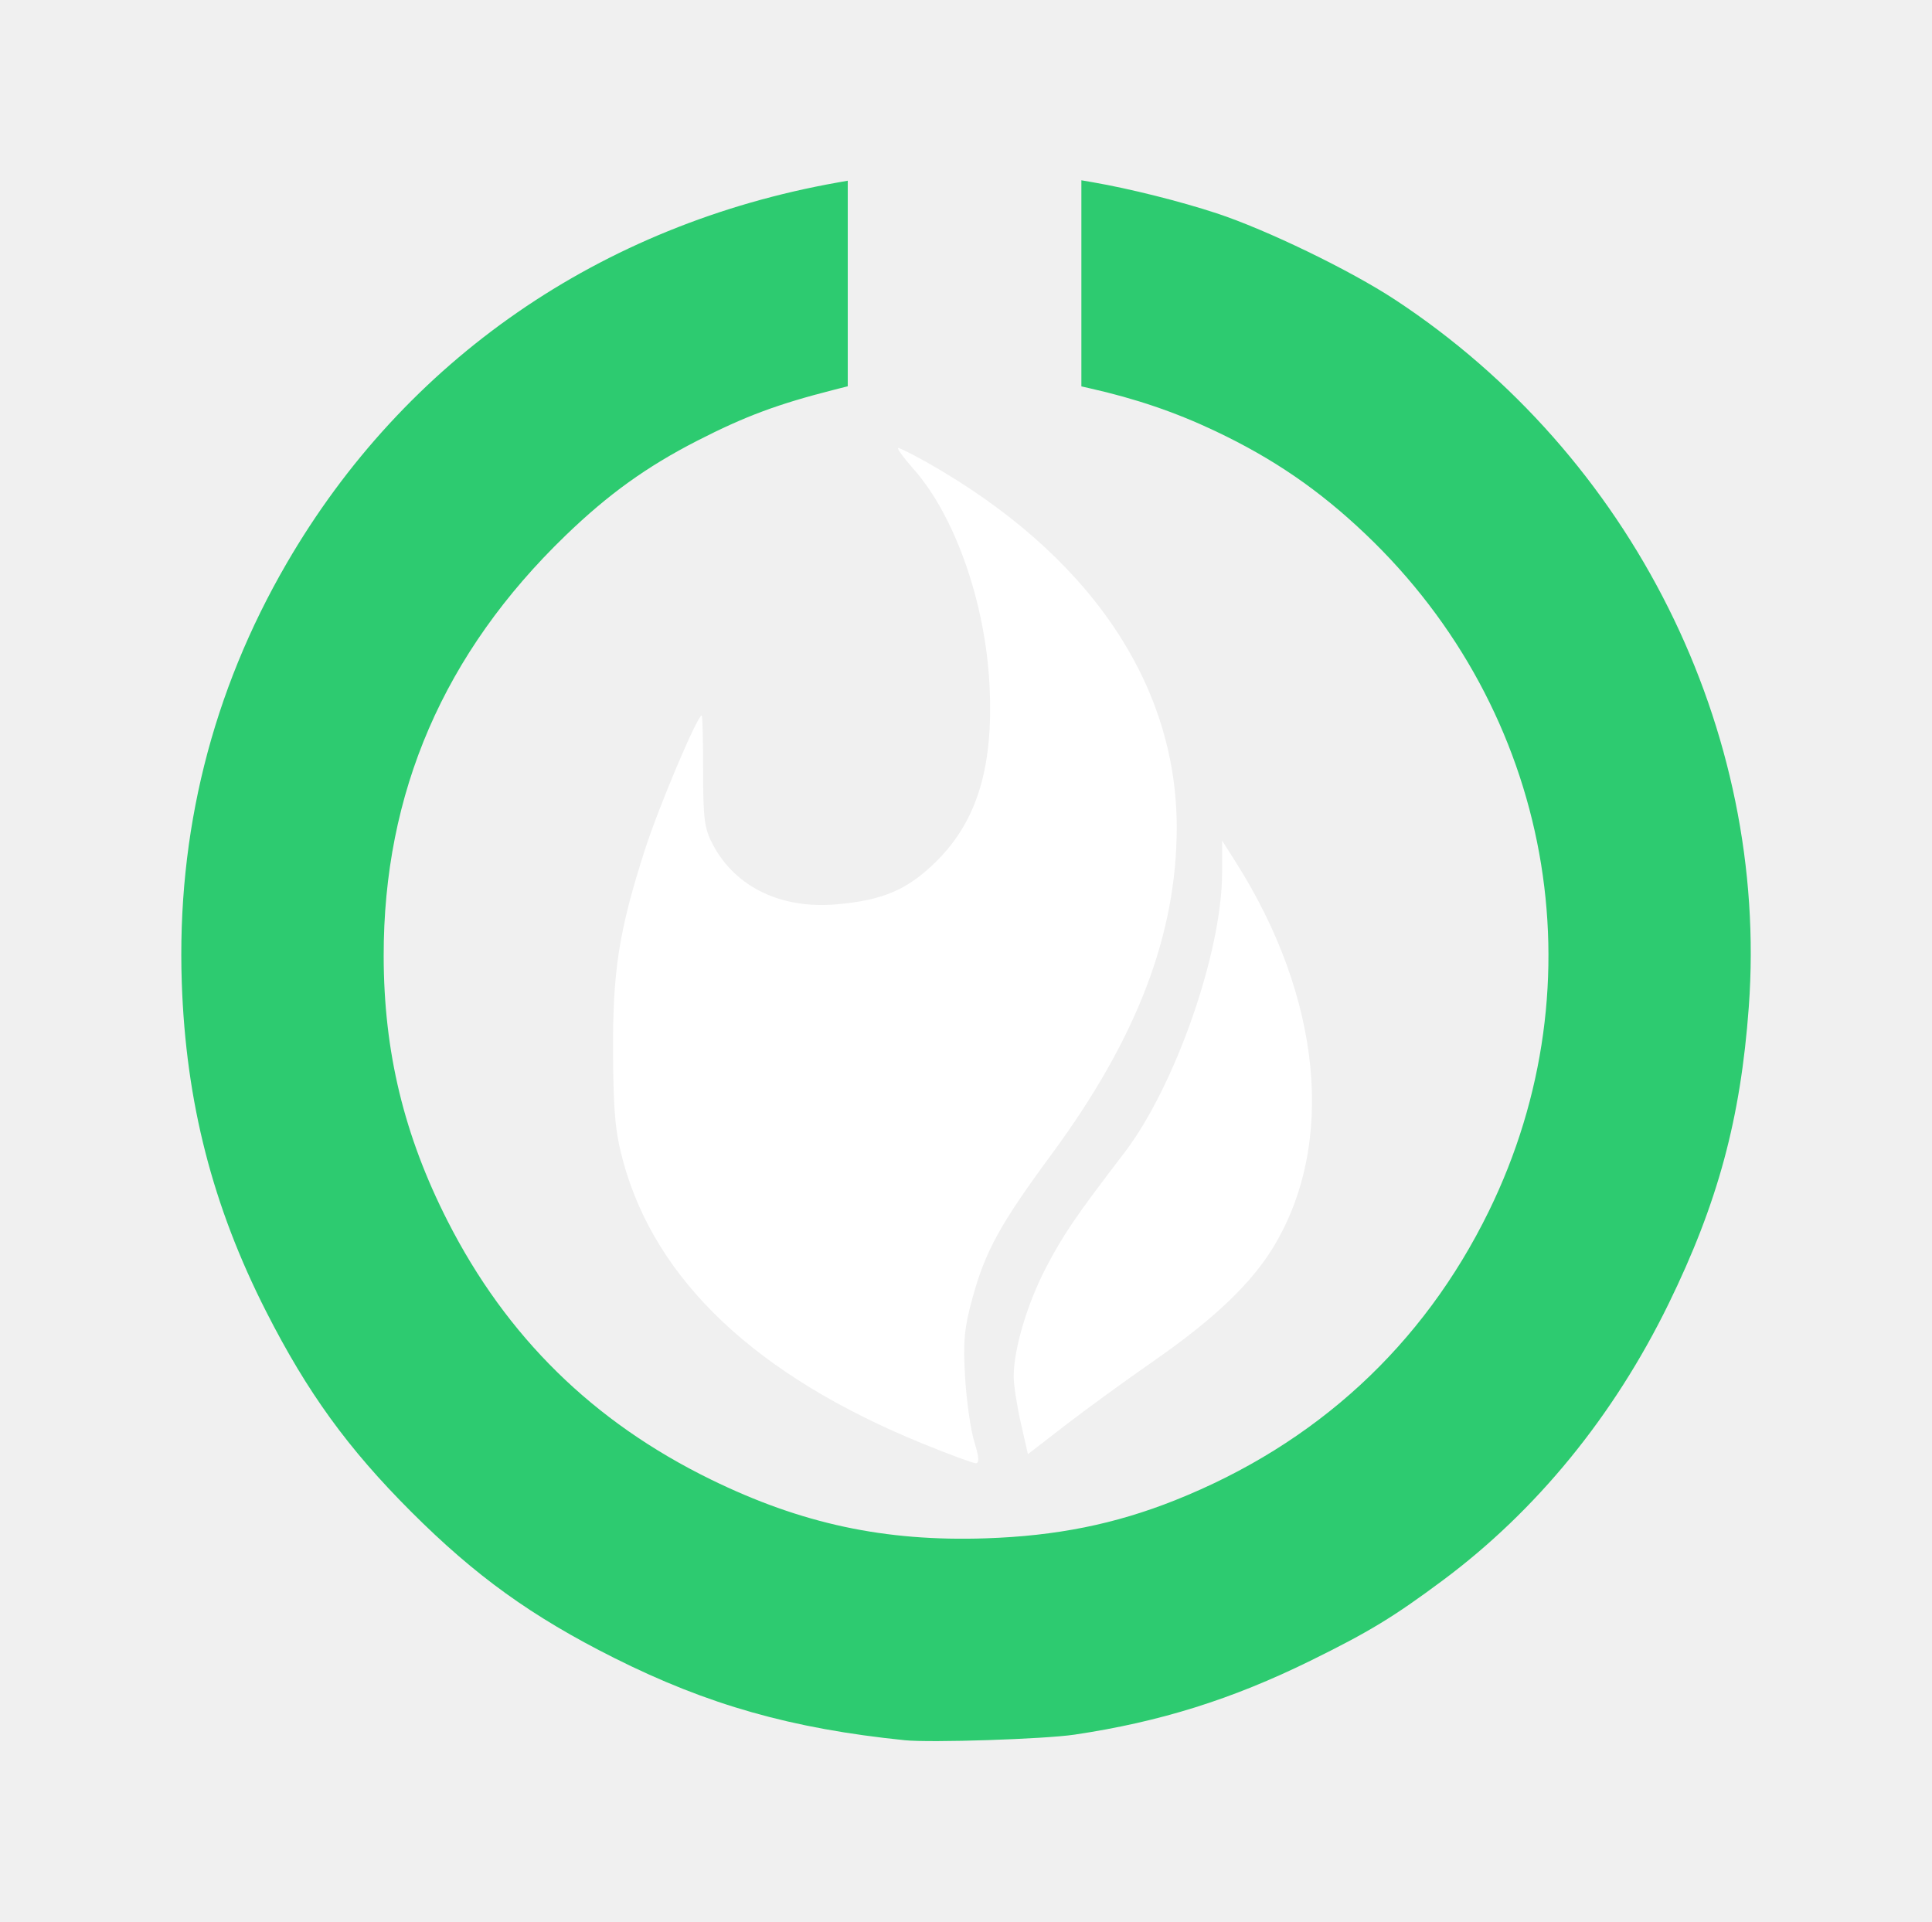
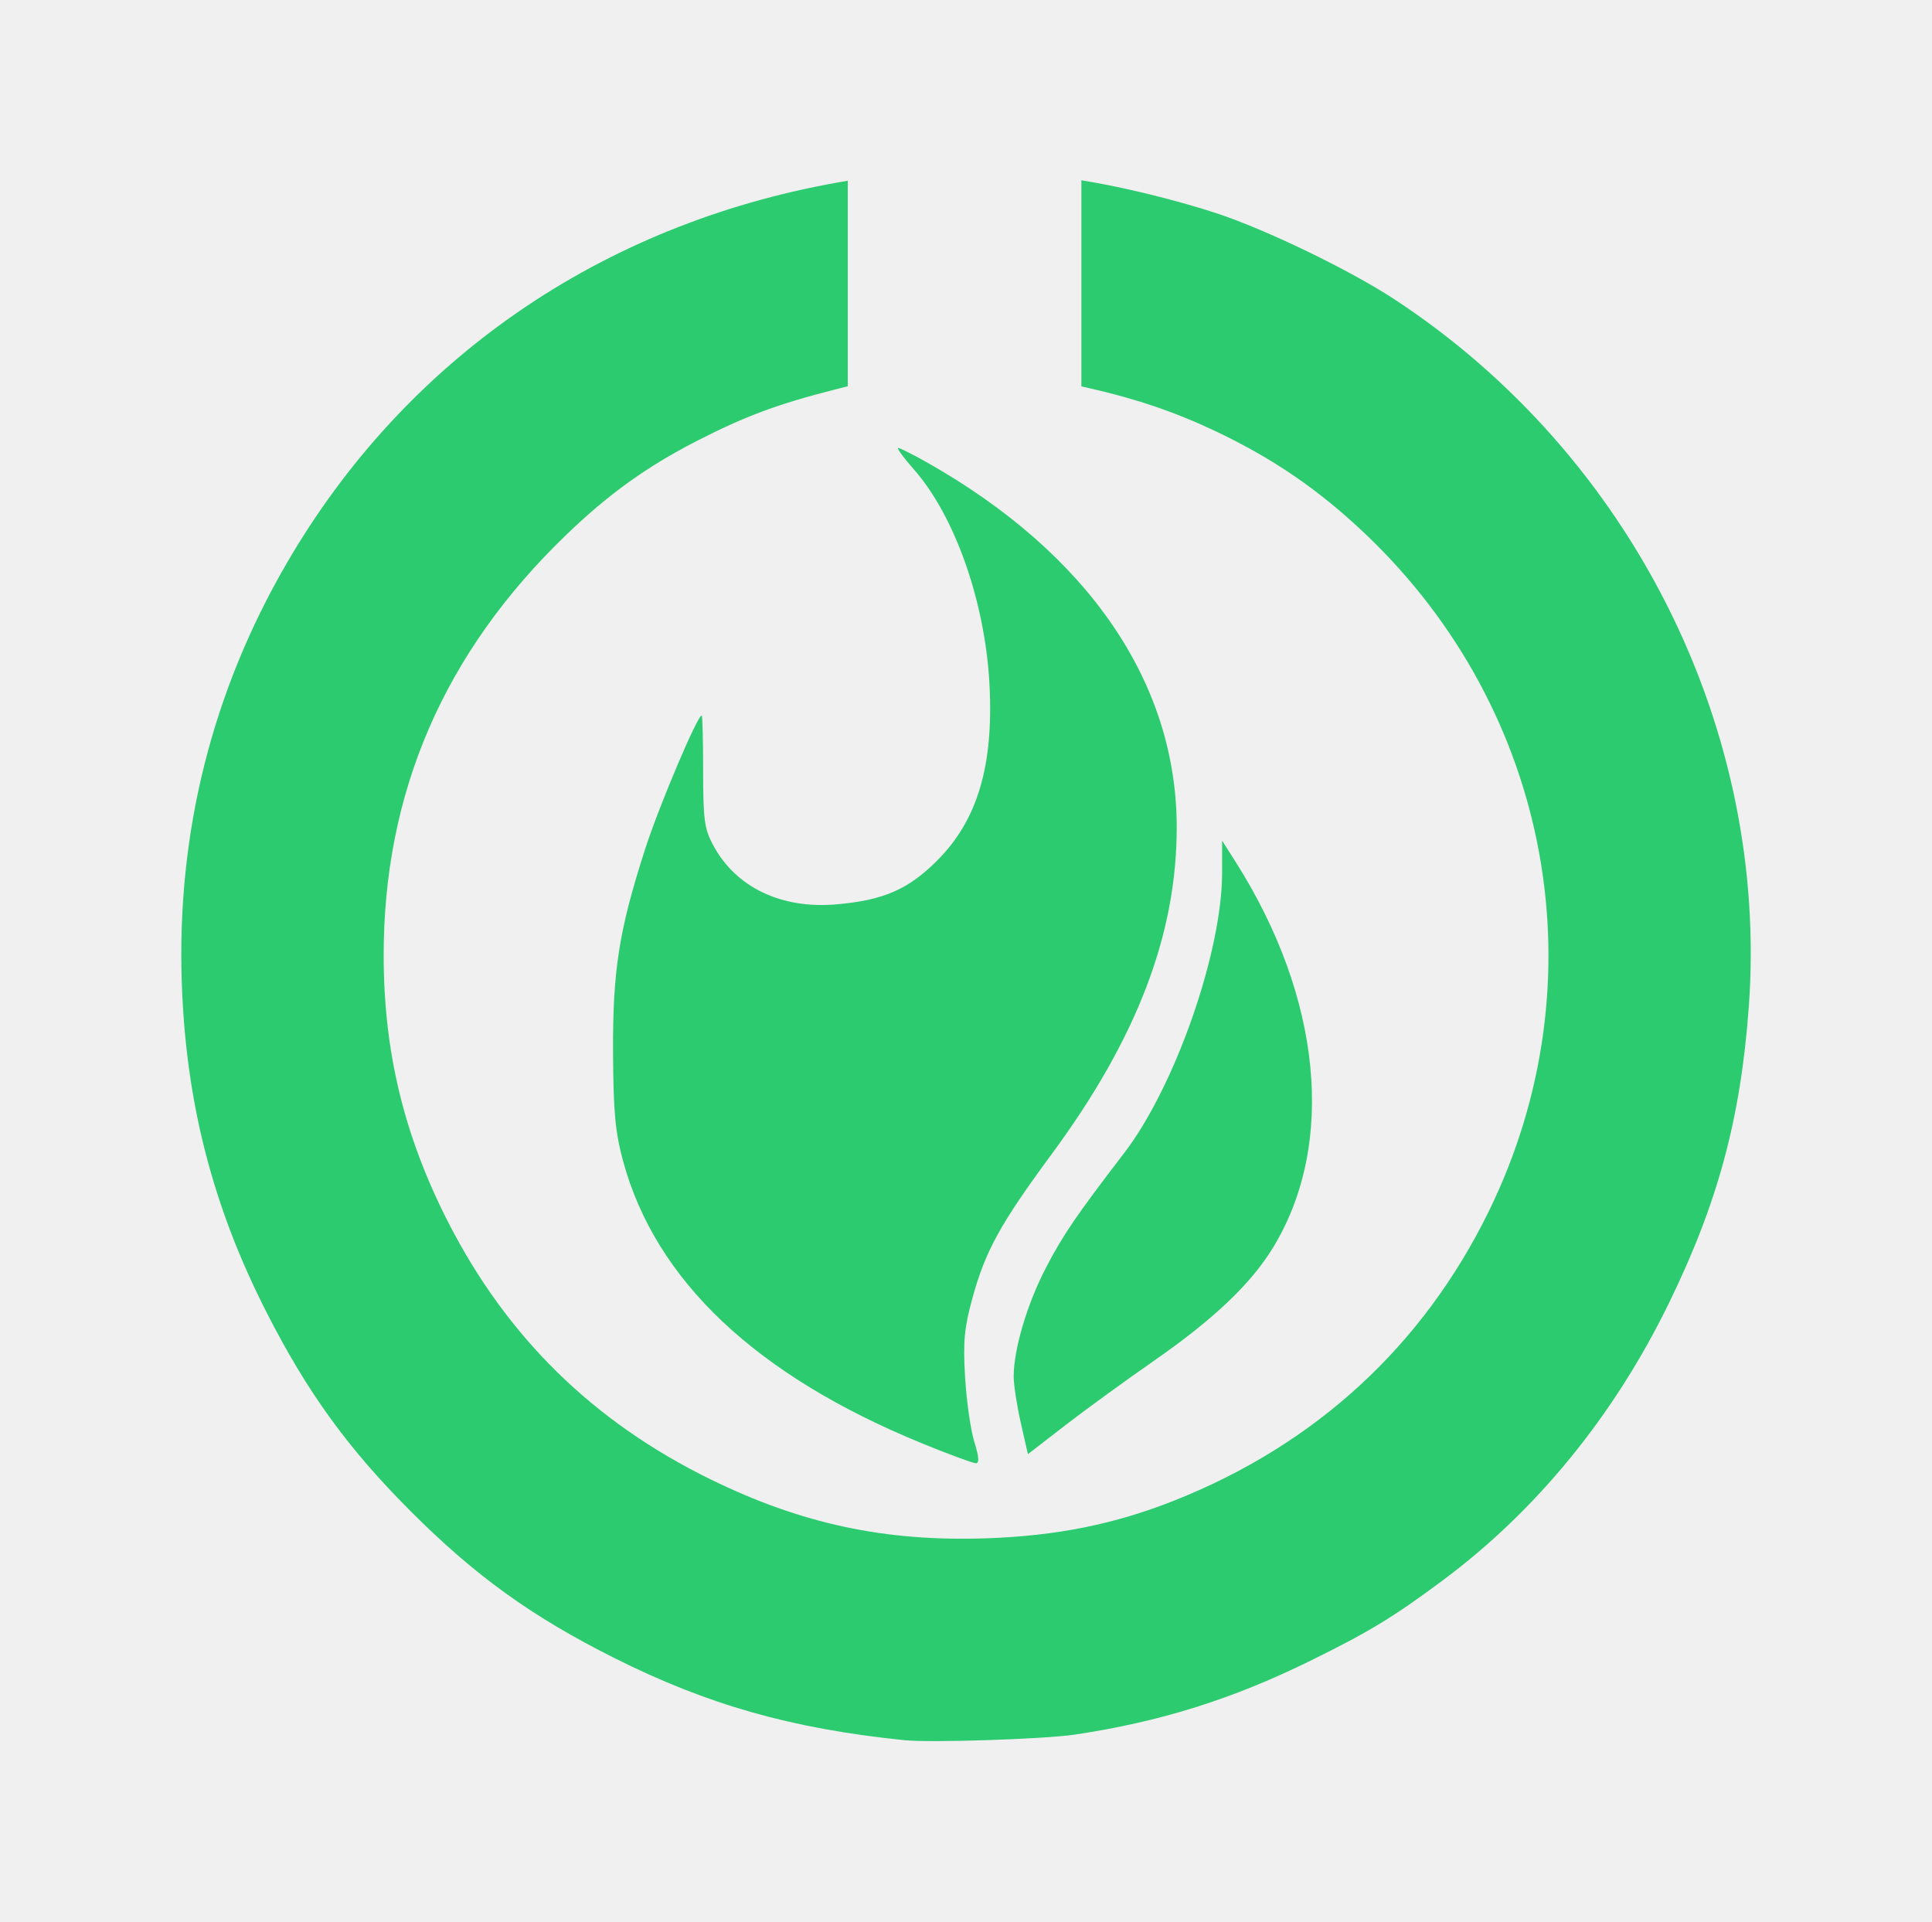
<svg xmlns="http://www.w3.org/2000/svg" xmlns:xlink="http://www.w3.org/1999/xlink" width="510.589" height="507.771" viewBox="0 0 135.093 134.348" version="1.1" id="svg4800">
  <defs id="defs4794">
    <linearGradient id="linearGradient5184">
      <stop id="stop5186" offset="0" style="stop-color:white;stop-opacity:1;" />
      <stop id="stop5188" offset="1" style="stop-color:white;stop-opacity:0;" />
    </linearGradient>
    <radialGradient xlink:href="#linearGradient5184" id="radialGradient8321" gradientUnits="userSpaceOnUse" gradientTransform="matrix(-4.200232,0.5953403,0.2958442,2.098939,75.31118,-18.73293)" cx="14.057" cy="11.309" fx="14.057" fy="11.309" r="5.969" />
  </defs>
  <g id="layer1" style="opacity:1" transform="translate(-39.92515,-66.22156)">
    <path style="fill:#2dcb70;fill-opacity:1;stroke-width:0.215" d="m 103.178,187.901 c -7.882,-0.803 -13.772,-2.472 -20.311,-5.754 -5.762,-2.892 -9.698,-5.727 -14.196,-10.225 -4.422,-4.422 -7.255,-8.332 -10.129,-13.981 -3.752,-7.372 -5.619,-14.645 -5.906,-22.998 -0.359,-10.465 2.108,-20.334 7.333,-29.331 8.268,-14.239 21.942,-23.689 38.535,-26.631 l 0.699,-0.124 v 7.187 7.187 l -0.913,0.232 c -3.991,1.015 -6.257,1.859 -9.618,3.58 -3.531,1.808 -6.212,3.737 -9.2,6.621 -8.51,8.213 -12.735,17.981 -12.719,29.411 0.009,6.688 1.418,12.526 4.471,18.527 4.118,8.094 10.17,14.037 18.393,18.063 6.354,3.11 12.178,4.357 19.245,4.12 4.933,-0.166 9.025,-0.989 13.221,-2.659 9.868,-3.929 17.346,-10.815 21.944,-20.206 7.859,-16.051 4.414,-34.96 -8.627,-47.359 -3.246,-3.086 -6.45,-5.282 -10.512,-7.205 -2.78,-1.316 -5.559,-2.262 -8.758,-2.983 l -0.591,-0.133 v -7.206 -7.206 l 0.806,0.139 c 2.573,0.445 6.114,1.332 8.651,2.168 3.486,1.148 9.342,3.983 12.466,6.036 16.561,10.881 26.164,30.08 24.745,49.471 -0.572,7.816 -2.165,13.707 -5.616,20.763 -3.833,7.837 -9.229,14.443 -15.782,19.32 -3.449,2.567 -5.159,3.606 -9.258,5.622 -5.483,2.697 -10.512,4.273 -16.484,5.164 -2.113,0.315 -10.064,0.577 -11.886,0.391 z" id="path4831" />
-     <path style="fill:#ffffff;fill-opacity:1;stroke-width:0.317" d="m 102.732,97.546 c -0.124,0 0.37,0.676 1.098,1.502 2.862,3.251 4.97,9.235 5.28,14.979 0.309,5.719 -0.823,9.537 -3.67,12.381 -2.01,2.008 -3.741,2.76 -7.016,3.047 -3.873,0.34 -7.054,-1.188 -8.638,-4.148 -0.606,-1.133 -0.695,-1.79 -0.695,-5.179 0,-2.135 -0.044,-3.882 -0.1,-3.882 -0.303,0 -2.992,6.354 -3.957,9.349 -1.83,5.68 -2.273,8.503 -2.242,14.261 0.022,4.111 0.155,5.538 0.699,7.542 2.268,8.362 9.307,15.008 20.919,19.752 1.859,0.759 3.544,1.382 3.745,1.384 0.261,0.003 0.231,-0.425 -0.103,-1.502 -0.257,-0.828 -0.546,-2.86 -0.644,-4.516 -0.147,-2.496 -0.059,-3.442 0.516,-5.535 0.905,-3.295 1.943,-5.182 5.539,-10.06 5.965,-8.092 8.75,-15.374 8.744,-22.868 -0.008,-10.103 -6.191,-19.129 -17.468,-25.501 -0.98,-0.554 -1.883,-1.007 -2.008,-1.007 z" id="path5712" />
-     <path style="fill:#ffffff;fill-opacity:1;stroke-width:0.317" d="m 125.379,124.996 v 2.259 c 0,5.538 -3.293,14.956 -6.852,19.595 -3.343,4.358 -4.269,5.716 -5.464,8.012 -1.314,2.525 -2.249,5.673 -2.257,7.593 -0.003,0.576 0.22,2.036 0.495,3.245 l 0.5,2.2 2.59,-2.002 c 1.424,-1.101 4.216,-3.132 6.203,-4.513 4.219,-2.933 6.825,-5.414 8.374,-7.971 4.377,-7.223 3.378,-17.432 -2.633,-26.91 z" id="path5665" />
+     <path style="fill:#2dcb70;fill-opacity:1;stroke-width:0.317" d="m 102.732,97.546 c -0.124,0 0.37,0.676 1.098,1.502 2.862,3.251 4.97,9.235 5.28,14.979 0.309,5.719 -0.823,9.537 -3.67,12.381 -2.01,2.008 -3.741,2.76 -7.016,3.047 -3.873,0.34 -7.054,-1.188 -8.638,-4.148 -0.606,-1.133 -0.695,-1.79 -0.695,-5.179 0,-2.135 -0.044,-3.882 -0.1,-3.882 -0.303,0 -2.992,6.354 -3.957,9.349 -1.83,5.68 -2.273,8.503 -2.242,14.261 0.022,4.111 0.155,5.538 0.699,7.542 2.268,8.362 9.307,15.008 20.919,19.752 1.859,0.759 3.544,1.382 3.745,1.384 0.261,0.003 0.231,-0.425 -0.103,-1.502 -0.257,-0.828 -0.546,-2.86 -0.644,-4.516 -0.147,-2.496 -0.059,-3.442 0.516,-5.535 0.905,-3.295 1.943,-5.182 5.539,-10.06 5.965,-8.092 8.75,-15.374 8.744,-22.868 -0.008,-10.103 -6.191,-19.129 -17.468,-25.501 -0.98,-0.554 -1.883,-1.007 -2.008,-1.007 z" id="path5712" />
+     <path style="fill:#2dcb70;fill-opacity:1;stroke-width:0.317" d="m 125.379,124.996 v 2.259 c 0,5.538 -3.293,14.956 -6.852,19.595 -3.343,4.358 -4.269,5.716 -5.464,8.012 -1.314,2.525 -2.249,5.673 -2.257,7.593 -0.003,0.576 0.22,2.036 0.495,3.245 l 0.5,2.2 2.59,-2.002 c 1.424,-1.101 4.216,-3.132 6.203,-4.513 4.219,-2.933 6.825,-5.414 8.374,-7.971 4.377,-7.223 3.378,-17.432 -2.633,-26.91 z" id="path5665" />
  </g>
</svg>
